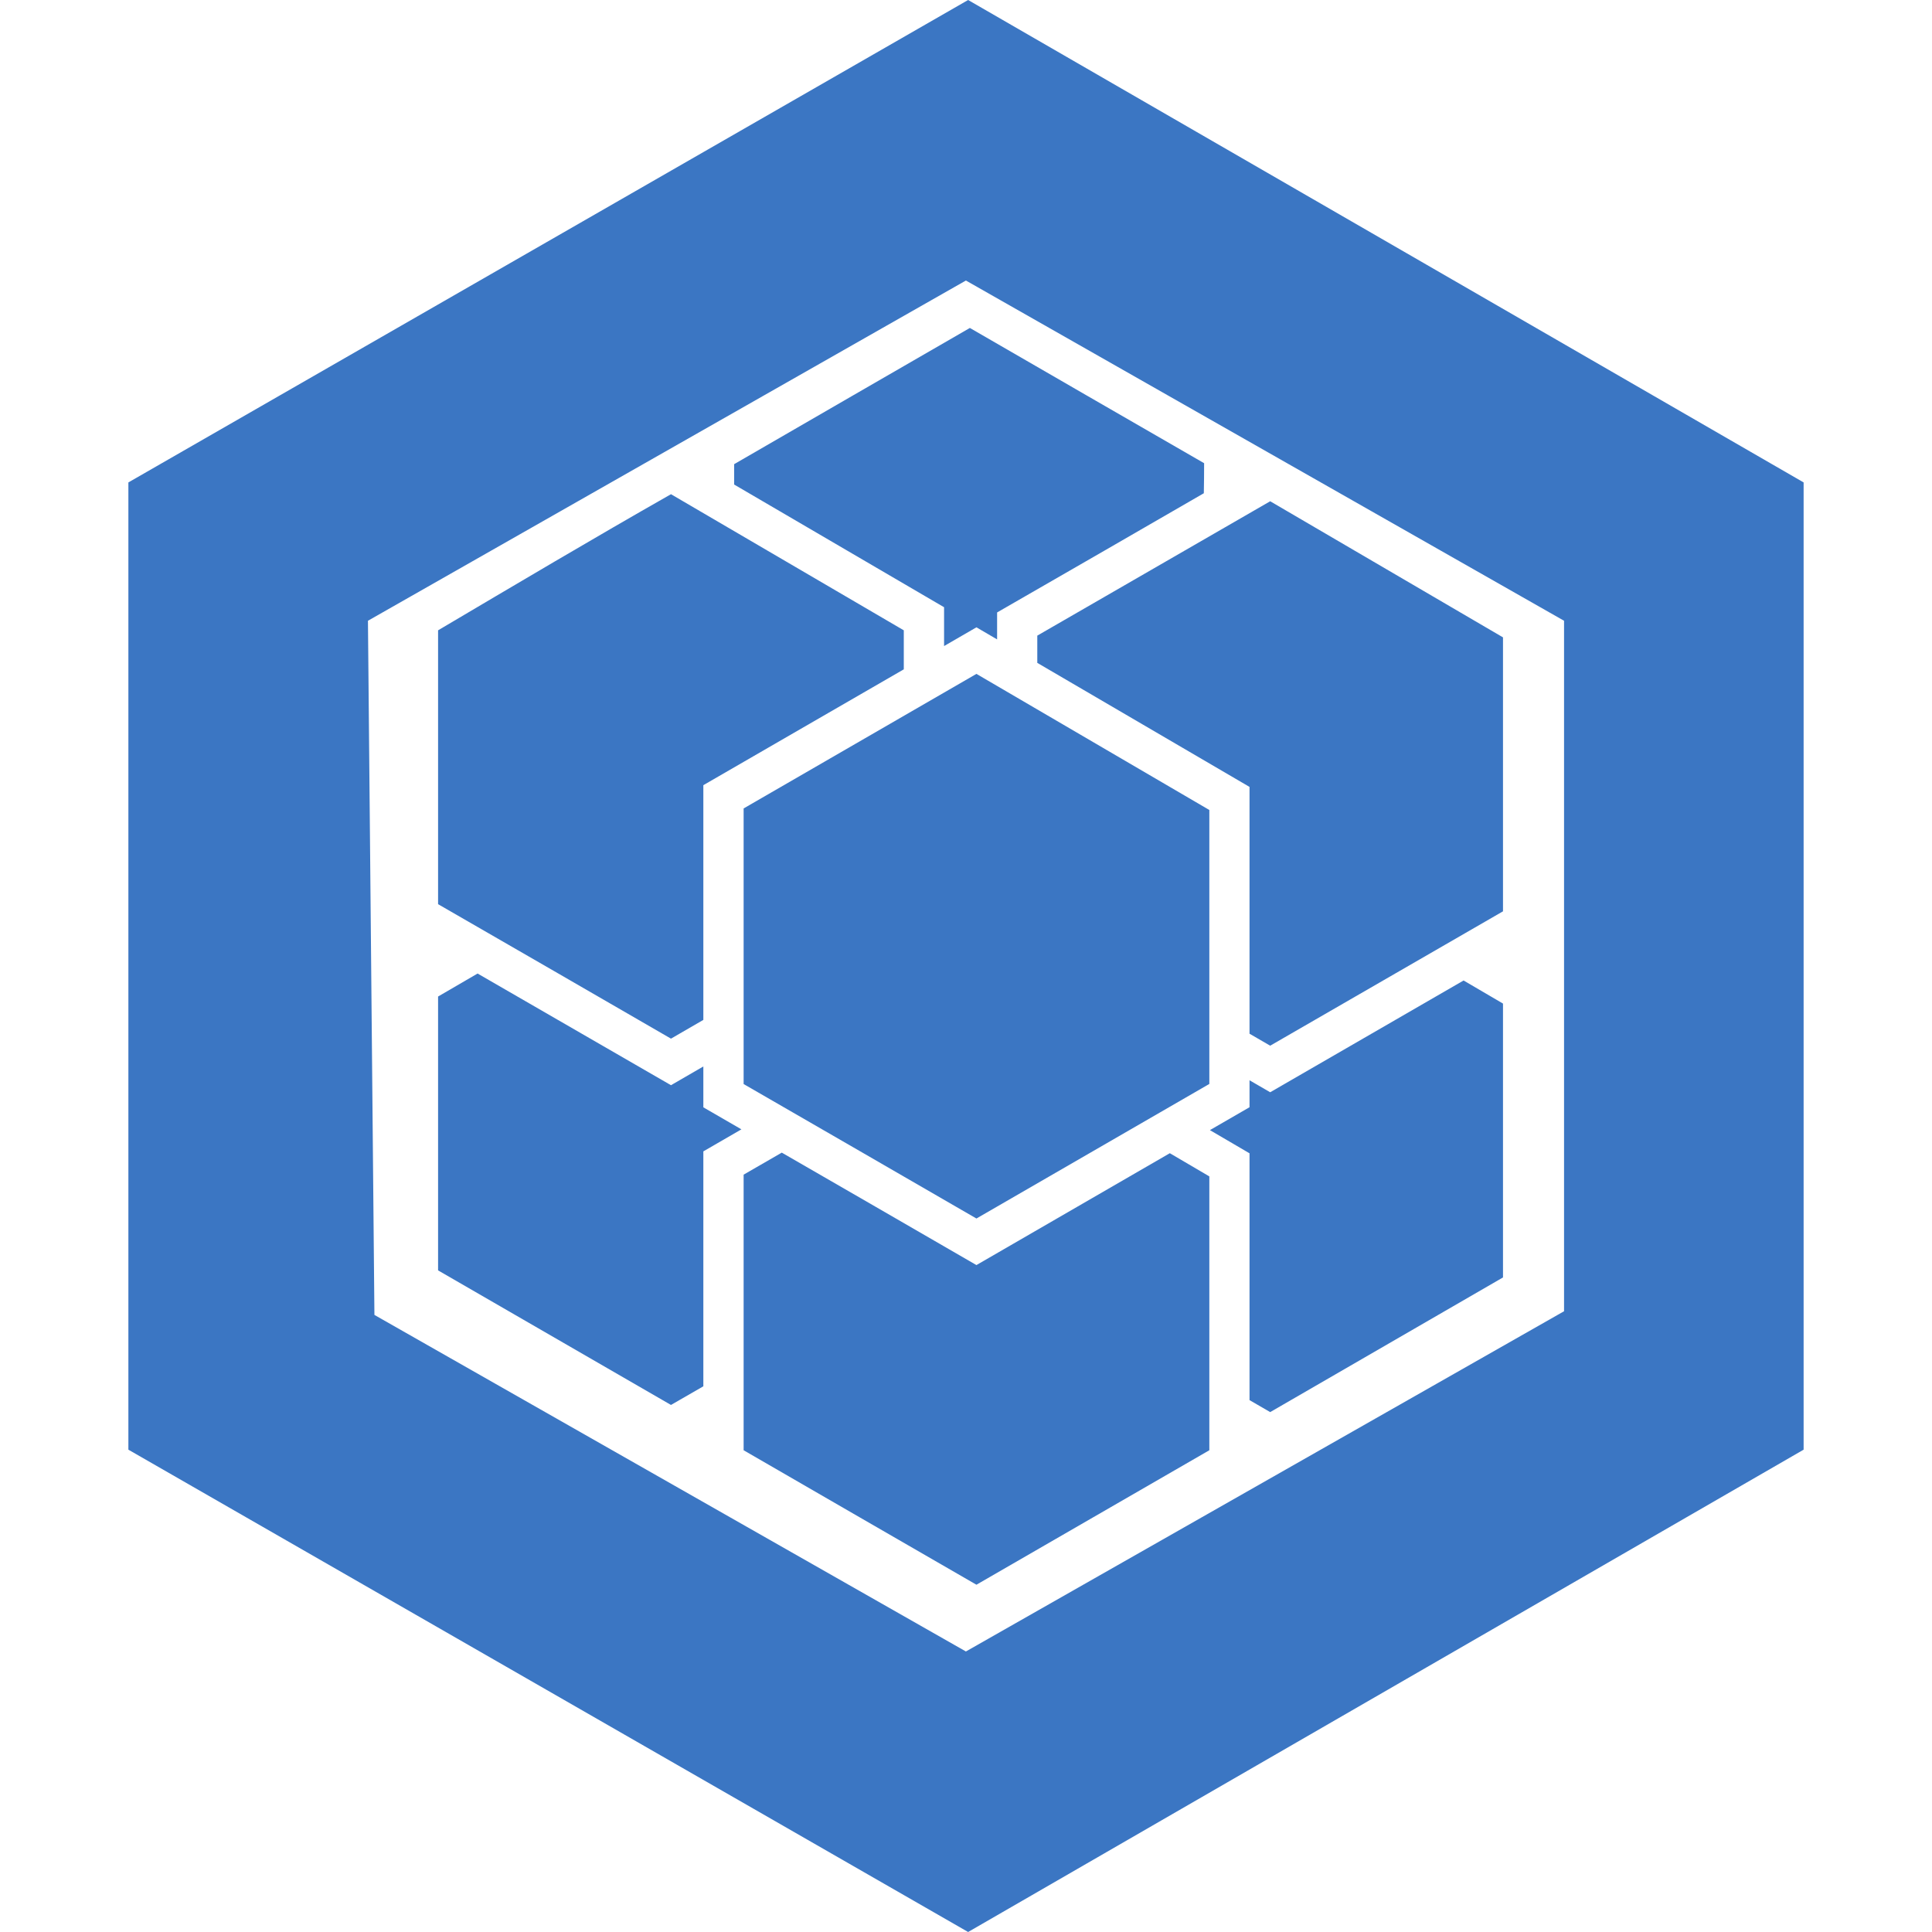
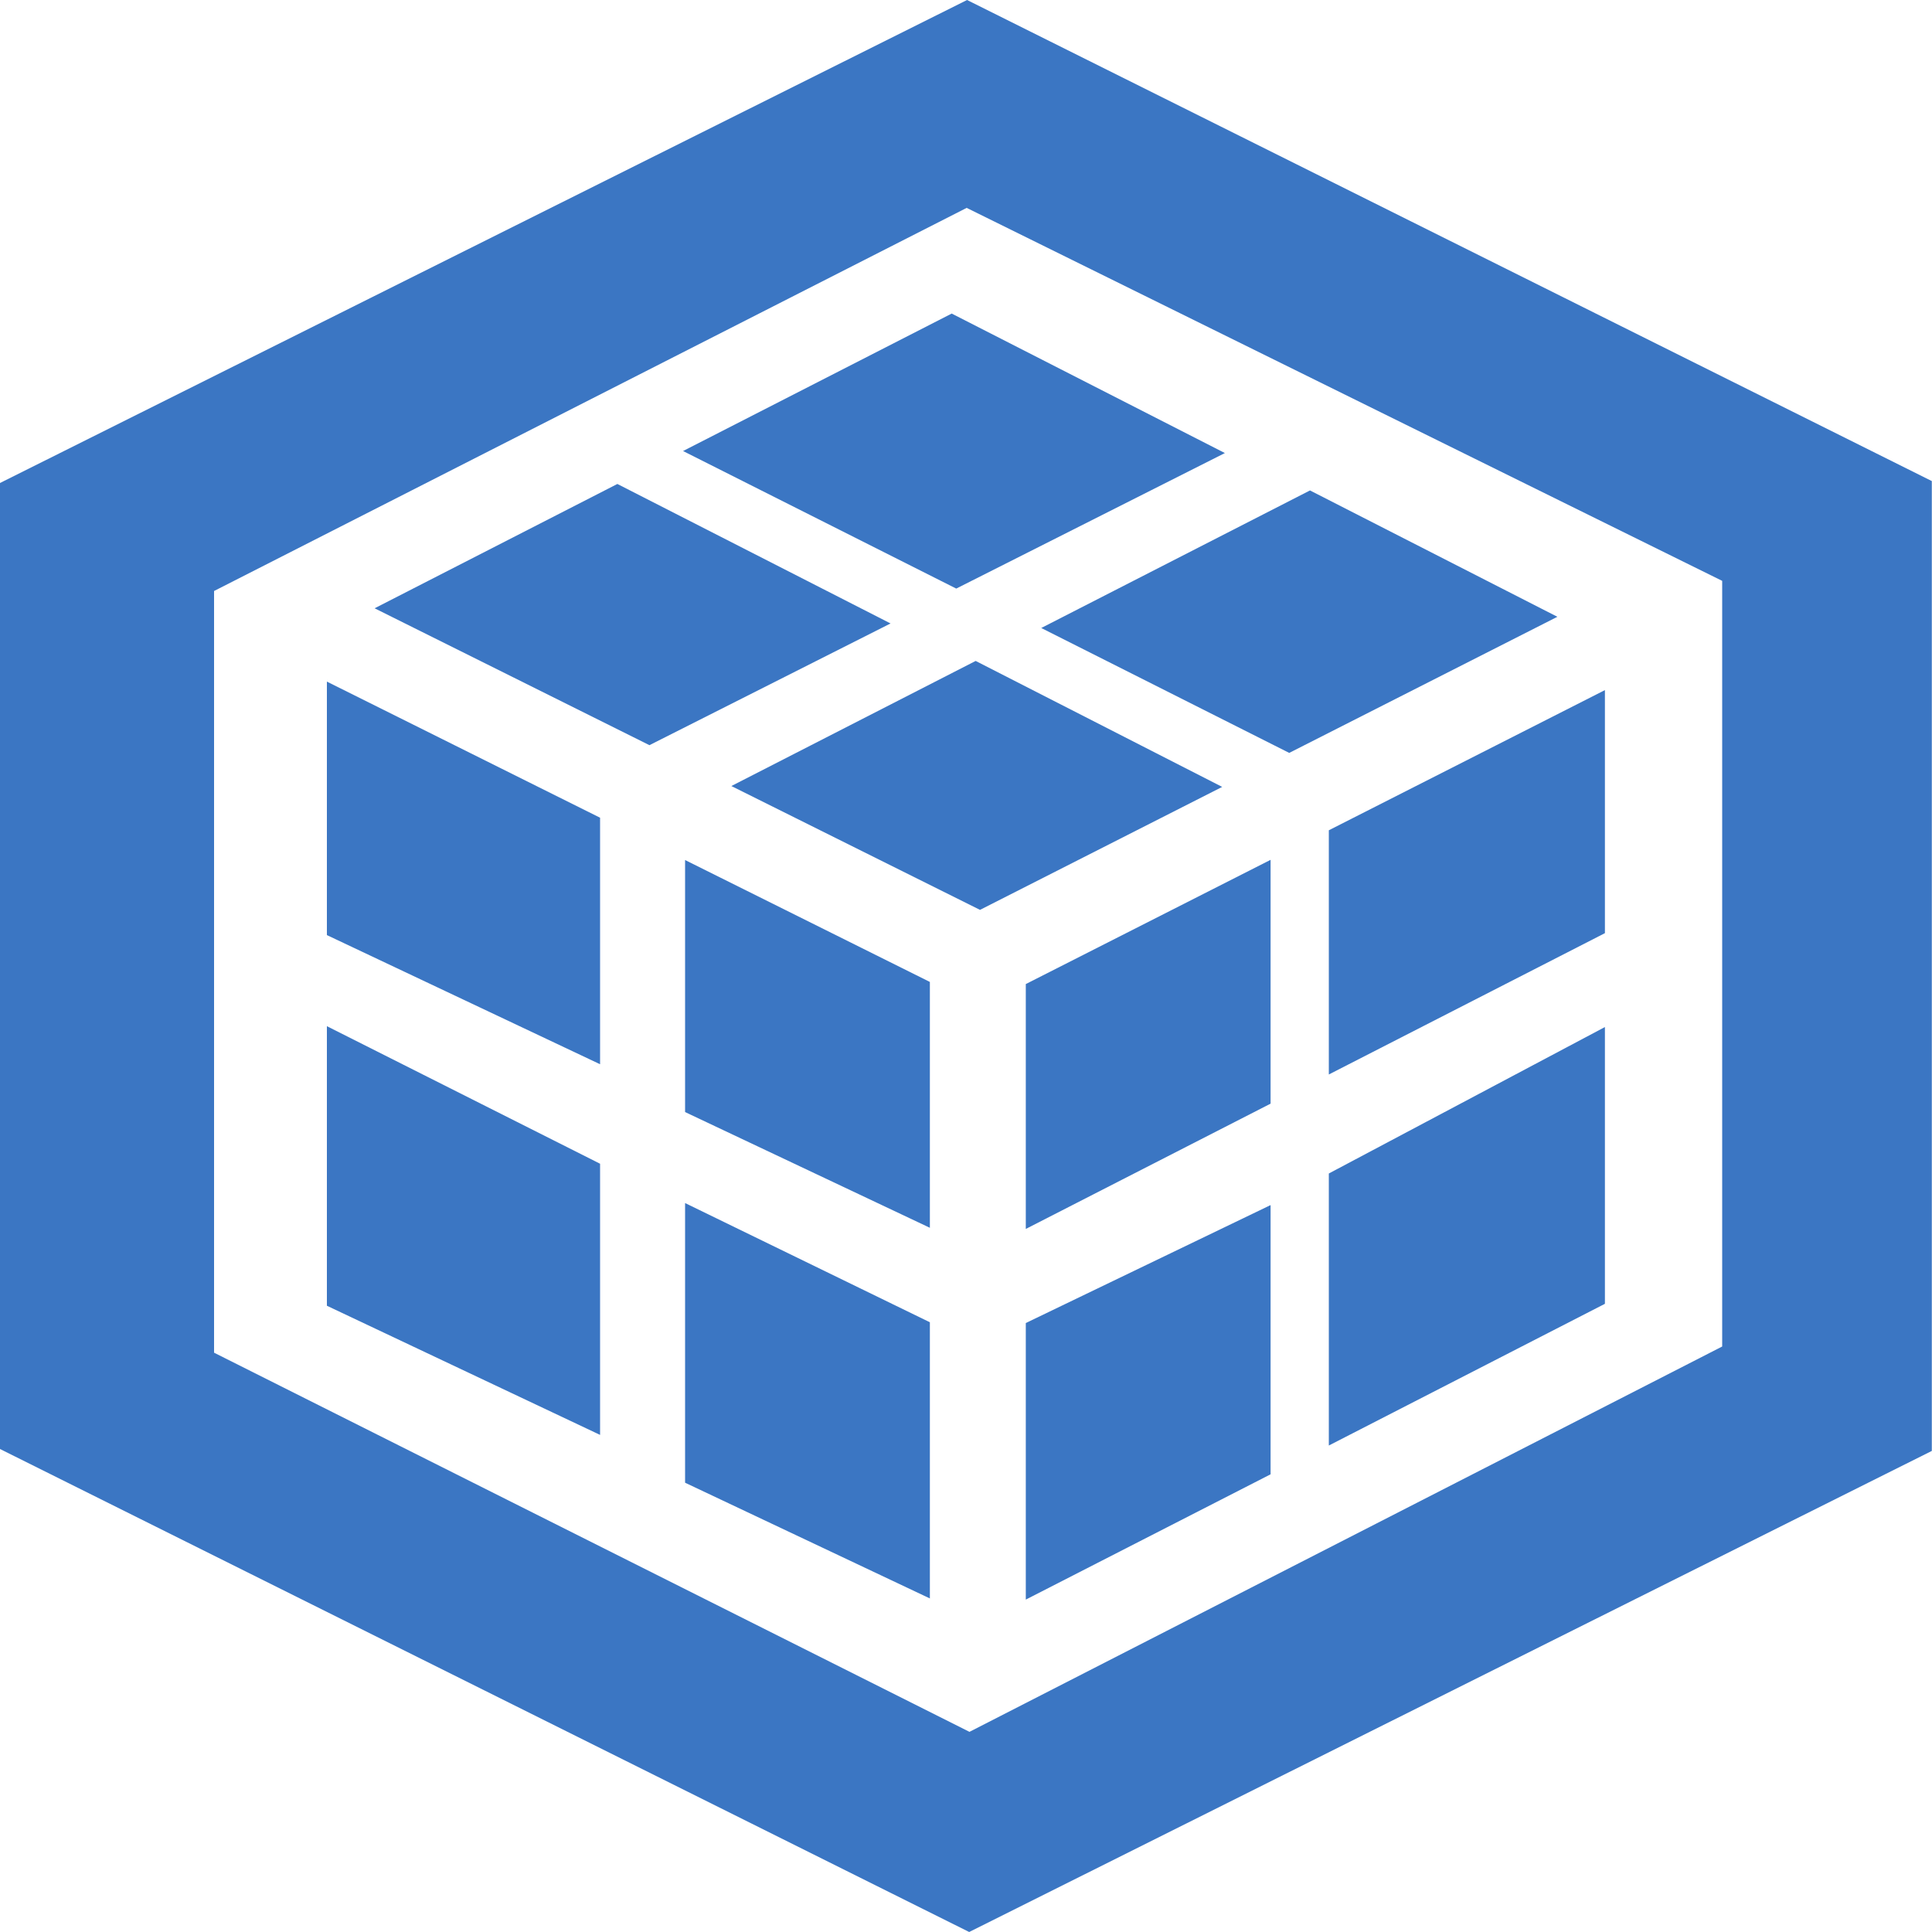
<svg xmlns="http://www.w3.org/2000/svg" width="20" height="20" viewBox="0 0 20 20" fill="none">
-   <path d="M10.022 0L1.329 4.994V15.007L10.022 20L18.671 15.007V4.994L10.022 0ZM9.999 2.904L16.191 6.426V13.574L9.999 17.096L3.876 13.612L3.809 6.426L9.999 2.904ZM10.04 3.395C9.226 3.864 8.413 4.335 7.6 4.805V5.016L9.773 6.286V6.688C9.886 6.623 9.991 6.562 10.108 6.494L10.322 6.619V6.34C11.059 5.917 11.828 5.472 12.462 5.106C12.465 5.003 12.464 4.895 12.465 4.795C11.656 4.329 10.848 3.862 10.04 3.395ZM6.946 5.116C6.137 5.576 5.337 6.051 4.535 6.525V9.36C5.34 9.823 6.143 10.288 6.946 10.752L7.281 10.558V8.128C7.995 7.716 8.741 7.284 9.356 6.929V6.525L6.946 5.116ZM13.149 5.189L10.738 6.58V6.862L12.935 8.146V10.701C13.007 10.743 13.077 10.784 13.149 10.825L15.559 9.434V6.598L13.149 5.189ZM10.108 6.976C9.305 7.441 8.502 7.905 7.698 8.369V11.222C8.502 11.685 9.305 12.15 10.108 12.614L12.519 11.221V8.385L10.108 6.976ZM4.944 10.078C4.808 10.158 4.671 10.236 4.535 10.316V13.151C5.339 13.615 6.142 14.08 6.946 14.544L7.281 14.351V11.919C7.417 11.841 7.538 11.77 7.675 11.691C7.539 11.612 7.421 11.544 7.281 11.463V11.04L6.946 11.234C6.258 10.836 5.537 10.42 4.944 10.078ZM15.151 10.15L13.149 11.307C13.075 11.265 13.009 11.226 12.935 11.183V11.462L12.525 11.699L12.935 11.939V14.494C13.007 14.535 13.078 14.576 13.149 14.618L15.559 13.224V10.389L15.151 10.15ZM8.093 11.932C7.962 12.008 7.83 12.084 7.698 12.16V15.013C8.501 15.478 9.305 15.941 10.108 16.405L12.519 15.013V12.178L12.11 11.938L10.108 13.096C9.416 12.695 8.691 12.277 8.093 11.932Z" fill="#3B76C3" />
+   <path d="M10.011 0L0 5V15L10.033 20L19.998 15.02V4.98L10.011 0ZM2.216 14.003V6.118L10.007 2.152L17.828 6.013V13.939L10.036 17.928L2.216 14.003ZM6.212 12.047V14.854L3.384 13.517V10.623L6.212 12.047ZM6.723 7.714L9.219 6.454L6.391 5.01L3.878 6.297L6.723 7.714ZM10.1 6.842L7.571 8.137L10.145 9.419L12.652 8.146L10.1 6.842ZM9.626 10.165L7.092 8.903V11.512L9.626 12.71V10.165ZM13.346 7.794L16.122 6.385L13.561 5.077L10.779 6.501L13.346 7.794ZM12.68 4.69L9.852 3.246L7.071 4.669L9.899 6.093L12.68 4.69ZM3.384 7.056V9.68L6.212 11.017V8.465L3.384 7.056ZM13.756 12.148V14.964L16.614 13.497V10.632L13.756 12.148ZM13.756 8.595V11.123L16.614 9.66V7.144L13.756 8.595ZM10.619 10.187V12.722L13.153 11.425V8.901L10.619 10.187ZM10.619 13.696V16.559L13.153 15.262V12.475L10.619 13.696ZM9.626 13.688L7.092 12.454V15.349L9.626 16.547V13.688Z" fill="#3B76C3" />
</svg>
